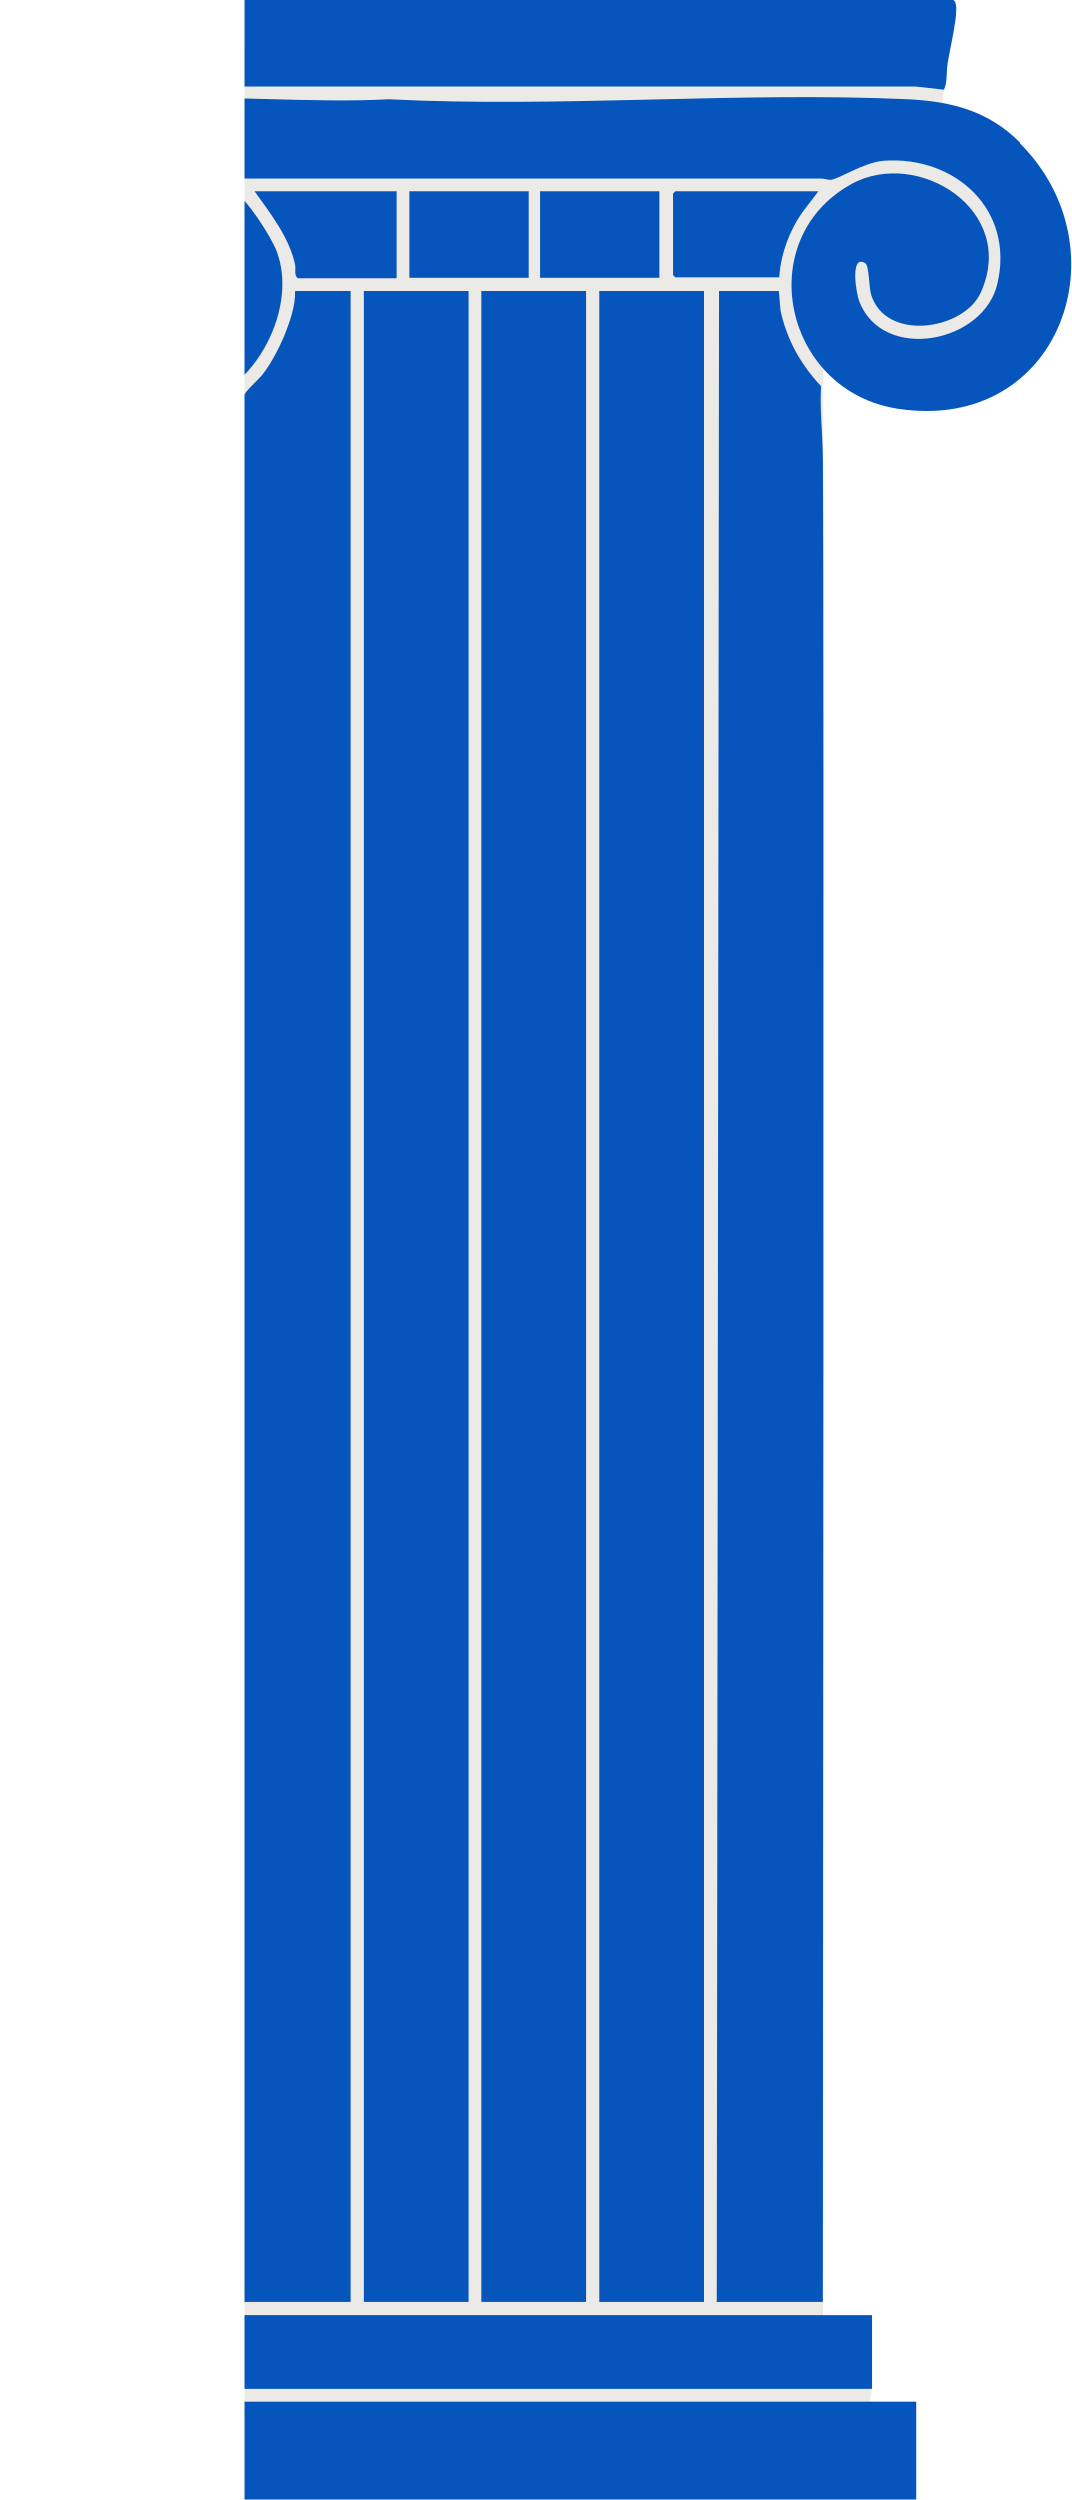
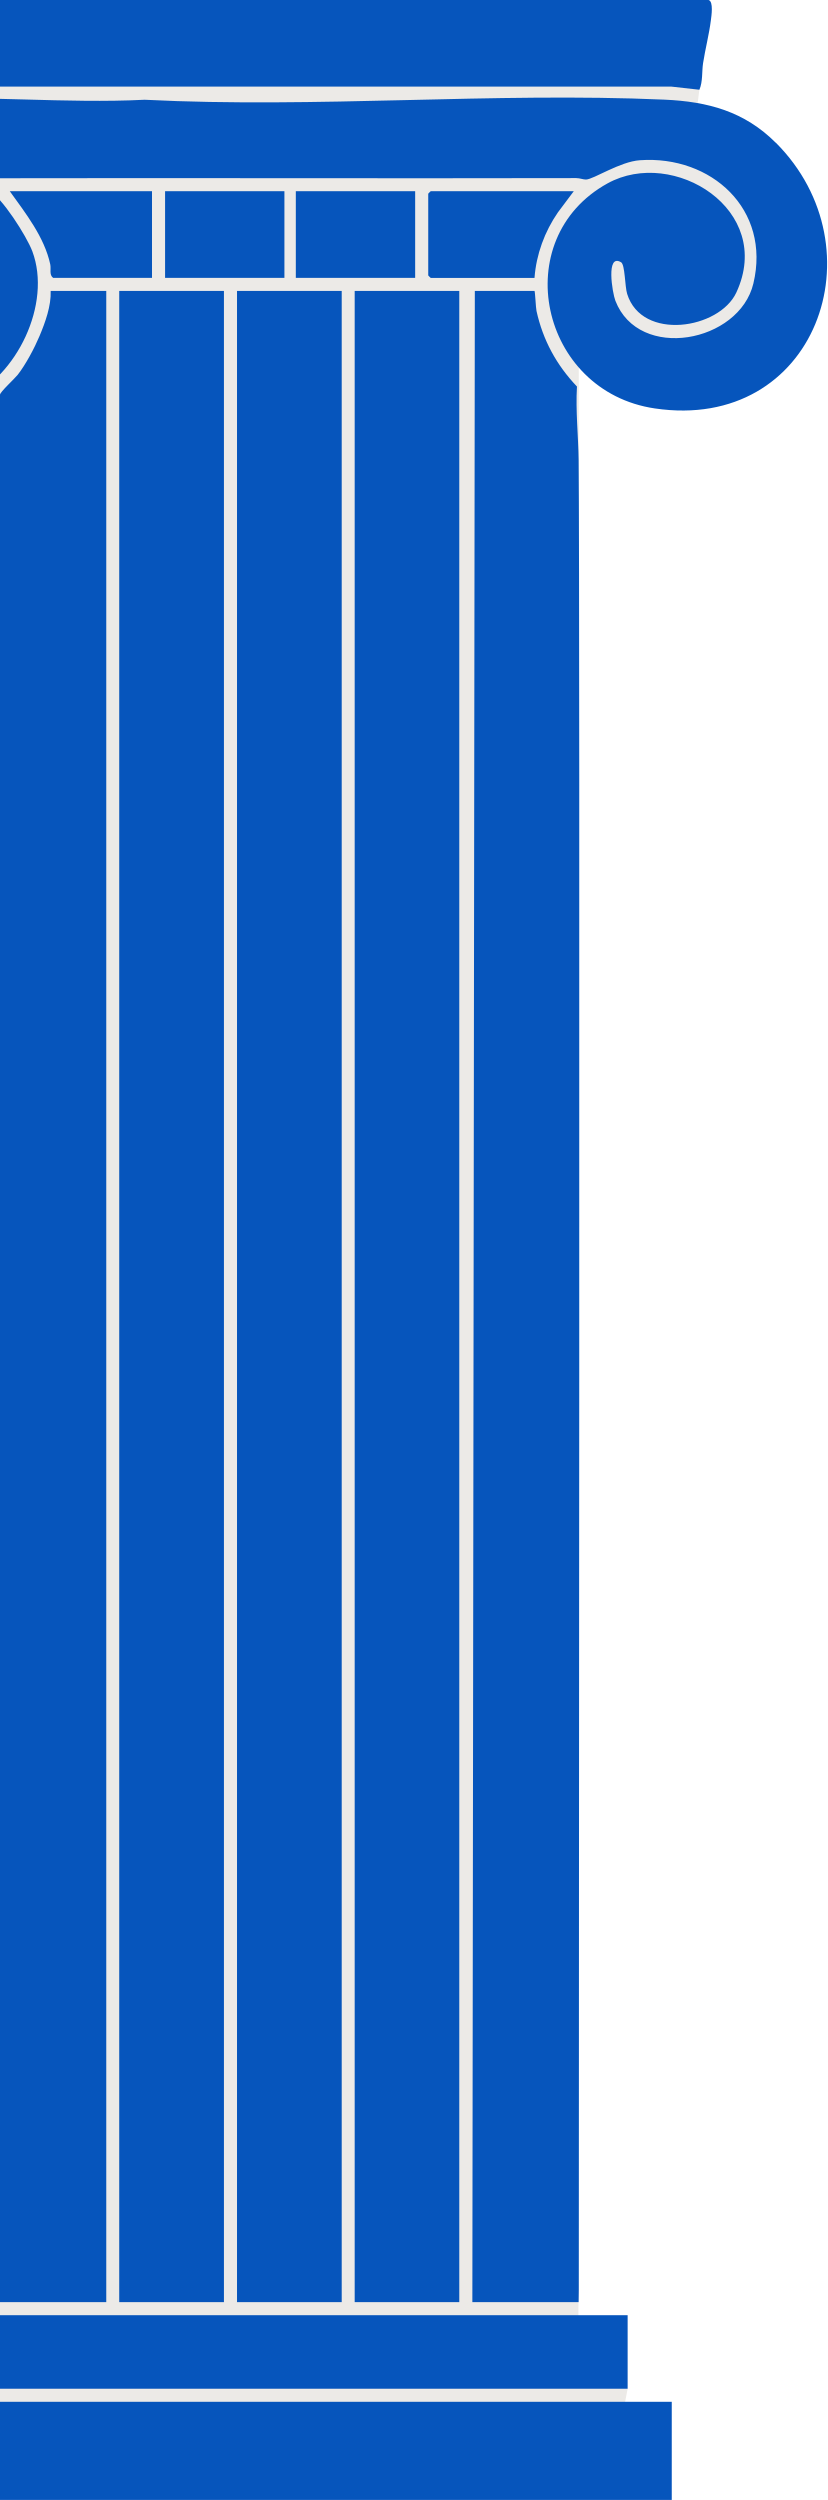
- <svg xmlns="http://www.w3.org/2000/svg" id="_图层_1" version="1.1" viewBox="0 0 235.3 549">
+ <svg xmlns="http://www.w3.org/2000/svg" id="_图层_1" version="1.1" viewBox="0 0 153.72 464.64">
  <defs>
    <style>
      .st0 {
        fill: none;
      }

      .st1 {
        fill: #0655bc;
      }

      .st2 {
        clip-path: url(#clippath);
      }

      .st3 {
        fill: #eceae7;
      }
    </style>
    <clipPath id="clippath">
-       <rect class="st0" x="53.7" y="0" width="181.6" height="549" />
+       <rect class="st0" width="153.72" height="464.64" />
    </clipPath>
  </defs>
  <g class="st2">
    <g>
-       <polygon class="st3" points="37.4 9.9 27.5 19.7 28.6 25.5 17.1 39.8 6.2 63.9 25 76.6 41.7 79.9 53.7 80.5 53.7 88.3 53.7 505.5 53.7 508.4 49.7 521.8 44.3 524.5 44.3 529.8 189.5 535.1 191.5 524.5 180.7 510.5 180.8 493.1 180.8 74.2 196.1 79.4 223.4 71 225 50.5 215.9 32.5 206.4 26.5 207.3 19.7 199.9 11 37.4 9.9" />
+       <polygon class="st3" points="-13.77 8.35 -22.17 16.71 -21.25 21.63 -30.97 33.74 -40.22 54.07 -24.3 64.88 -10.16 67.6 0 68.15 0 74.71 0 427.86 0 430.29 -3.33 441.65 -7.9 443.96 -7.9 448.45 114.94 452.87 116.65 443.96 107.49 432.06 107.57 417.37 107.57 62.84 120.55 67.19 143.67 60.12 145.03 42.71 137.28 27.48 129.25 22.45 129.98 16.67 123.74 9.34 -13.77 8.35" />
      <g id="zpTJVo">
-         <path class="st1" d="M209.3,0H25l2.5,19.7,4.5-.7h169.1l6.2.7c.8-1.8.5-4,.8-5.8.5-3,1.3-6.4,1.7-9.4.1-1,.6-4.1-.5-4.5h0ZM224,31.3c-6.9-6.9-14.9-9-24.5-9.5-37.7-1.7-76.4,1.9-114.1,0-17.3.9-35.5-1-52.8,0C10,23.2-6.8,49.4,2.8,70.5c7.6,16.8,26.3,24.6,43.5,17.1,11.1-4.8,18.8-20.8,14.5-32.3-1.2-3.3-6.8-12-9.8-13.6-8.7-4.4-17.2-4.7-25.4,1.2-12.6,9-7.3,31.3,9.6,29.3,5.2-.6,8.2-3.6,8.8-8.8.2-1.5-.6-5.7,1.3-5.9,2.7-.2,1.5,7.2,1,8.9-1.4,5.1-5.7,7.9-10.8,8.6-20.4,2.6-26.8-25.8-9.7-35.6,9.5-5.4,17.5-4.7,27-.2,42.5,0,85,0,127.4,0,.8,0,1.5.3,2.1.3,1.7,0,7.4-3.9,11.8-4.2,15.7-1.1,28.8,10.8,24.9,27.1-3.1,13-25.1,17.2-30.3,3.8-.7-1.7-2.1-10.5,1.3-8.4.9.5.8,5.3,1.3,6.9,3.2,10.4,20.2,7.8,24-.3,8.4-18.2-13.8-32-28.3-24-22.1,12.2-14.9,45.7,10.4,49.4,35.4,5.2,49.7-35.2,26.6-58.3h0ZM87.1,42h-31.2c3.5,4.9,7.6,10.1,8.9,16.1.2,1-.3,2.3.6,3h21.7v-19h0ZM116.1,42h-26.2v19h26.2s0-19,0-19ZM144.8,42h-26.2v19h26.2s0-19,0-19ZM179.7,42h-31.4s-.5.5-.5.5v17.9s.5.5.5.5h22.8c.4-5.2,2.2-10.2,5.2-14.4l3.5-4.6h0ZM77,63.9h-12.2c.1,3.3-1.2,6.9-2.4,9.9-1.1,2.6-3,6.3-4.8,8.5-.6.8-3.9,3.8-3.9,4.4v418.8h23.3V63.9h0ZM79.9,63.9v441.6h23V63.9h-23,0ZM105.7,63.9v441.6h23V63.9h-23ZM131.6,63.9v441.6h23V63.9h-23ZM171,63.9h-13.1l-.5,441.6h23.3c0-1.2,0-1.5,0-2.7,0-30.7.3-371.1,0-401.8,0-5.3-.7-10.8-.4-16.2-4.5-4.8-7.5-10.2-8.9-16.6-.1-.7-.3-4.2-.4-4.4h0ZM191.5,508.4H44.3v16.2h147.2v-16.2ZM201.2,527.4H34.3v21.5h166.9v-21.5Z" />
+         <path class="st1" d="M131.69,0H-24.3l2.13,16.71,3.78-.62H124.72s5.27.59,5.27.59c.65-1.54.44-3.38.68-4.94.4-2.58,1.13-5.4,1.45-7.97.1-.8.52-3.47-.42-3.77ZM144.19,26.54c-5.83-5.83-12.59-7.66-20.69-8.02-31.93-1.41-64.66,1.64-96.62.02-14.64.75-30.04-.88-44.67-.02-19.21,1.13-33.44,23.29-25.31,41.14,6.45,14.17,22.26,20.8,36.84,14.43,9.38-4.1,15.92-17.62,12.27-27.38-1.04-2.78-5.72-10.19-8.27-11.48-7.4-3.74-14.59-3.96-21.52.98-10.66,7.59-6.16,26.5,8.12,24.83,4.4-.52,6.97-3.02,7.43-7.46.13-1.29-.55-4.83,1.09-4.96,2.31-.17,1.26,6.11.86,7.52-1.2,4.32-4.8,6.72-9.14,7.27-17.29,2.19-22.71-21.81-8.23-30.1,8.01-4.59,14.81-4.01,22.87-.18,35.96-.08,71.91.06,107.87-.03.67,0,1.31.28,1.82.27,1.41-.03,6.28-3.33,10.02-3.59,13.25-.94,24.38,9.11,21.09,22.91-2.62,11-21.28,14.52-25.65,3.2-.56-1.45-1.8-8.88,1.07-7.14.73.44.69,4.5,1.12,5.87,2.74,8.82,17.12,6.57,20.29-.25,7.14-15.38-11.7-27.04-23.93-20.29-18.68,10.32-12.59,38.68,8.78,41.83,29.93,4.42,42.09-29.76,22.5-49.38ZM28.25,35.54H1.82c2.95,4.11,6.43,8.53,7.52,13.59.19.88-.24,1.93.53,2.51h18.38v-16.1ZM52.86,35.54h-22.18v16.1h22.18v-16.1ZM77.16,35.54h-22.18v16.1h22.18v-16.1ZM106.63,35.54h-26.58s-.46.42-.46.46v15.19s.42.46.46.46h19.29c.33-4.38,1.88-8.6,4.36-12.19l2.93-3.91ZM19.75,54.07h-10.33c.1,2.78-1,5.83-2.08,8.4-.93,2.22-2.57,5.3-4.05,7.19-.55.7-3.29,3.21-3.29,3.7v354.5h19.75V54.07ZM22.16,54.07v373.79h19.46V54.07h-19.46ZM44.05,54.07v373.79h19.46V54.07h-19.46ZM65.92,54.07v373.79h19.44V54.07h-19.44ZM99.34,54.07h-11.09l-.46,373.79h19.75c0-1,.03-1.24.03-2.28,0-26,.24-314.07-.03-340.07-.05-4.49-.58-9.12-.31-13.67-3.82-4.02-6.32-8.62-7.52-14.05-.13-.57-.25-3.59-.37-3.73ZM116.65,430.29H-7.9v13.67h124.55v-13.67ZM124.85,446.39H-16.4v18.24H124.85v-18.24Z" />
      </g>
    </g>
  </g>
</svg>
